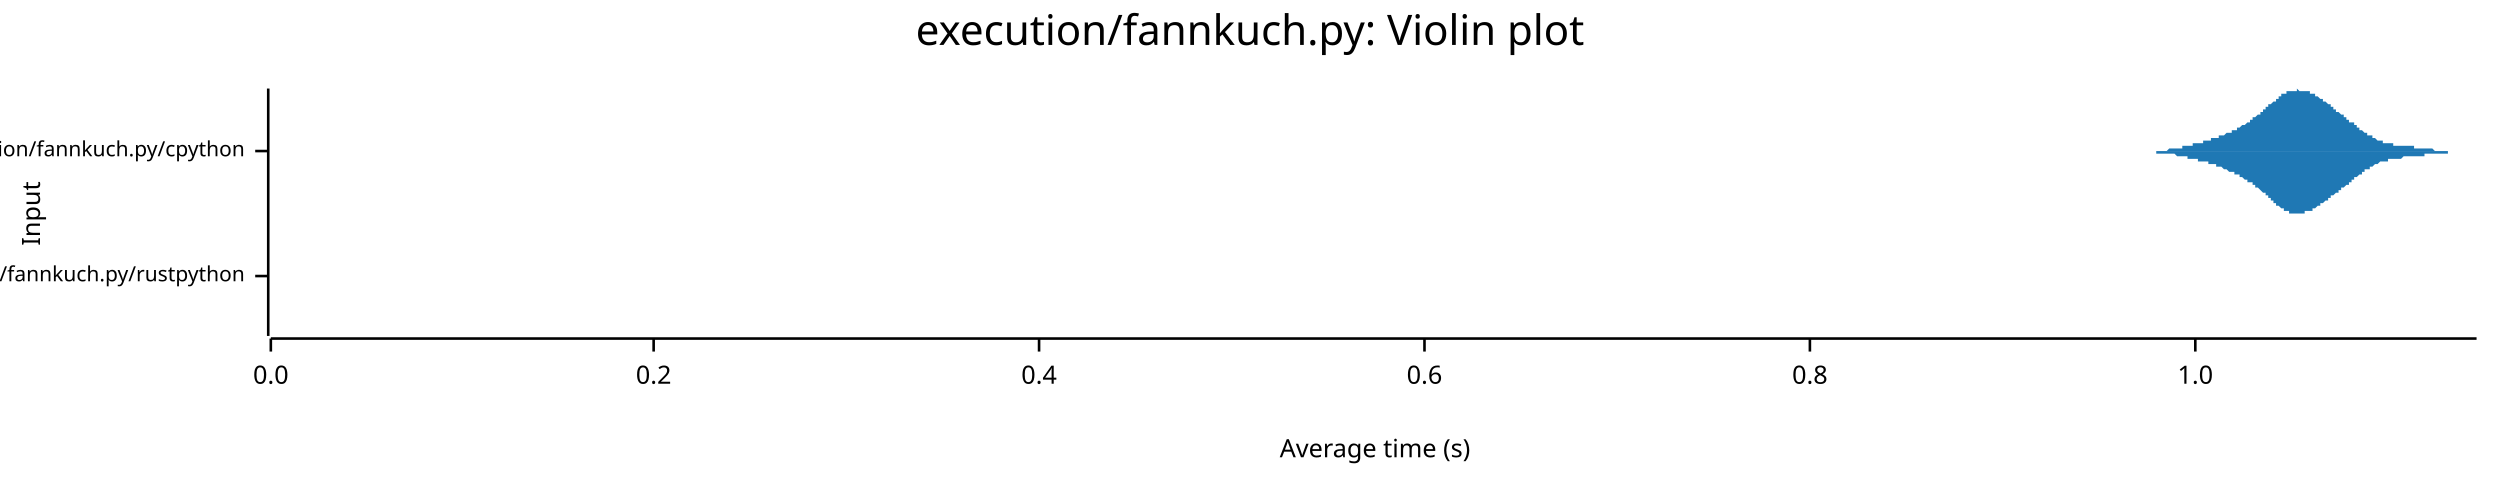
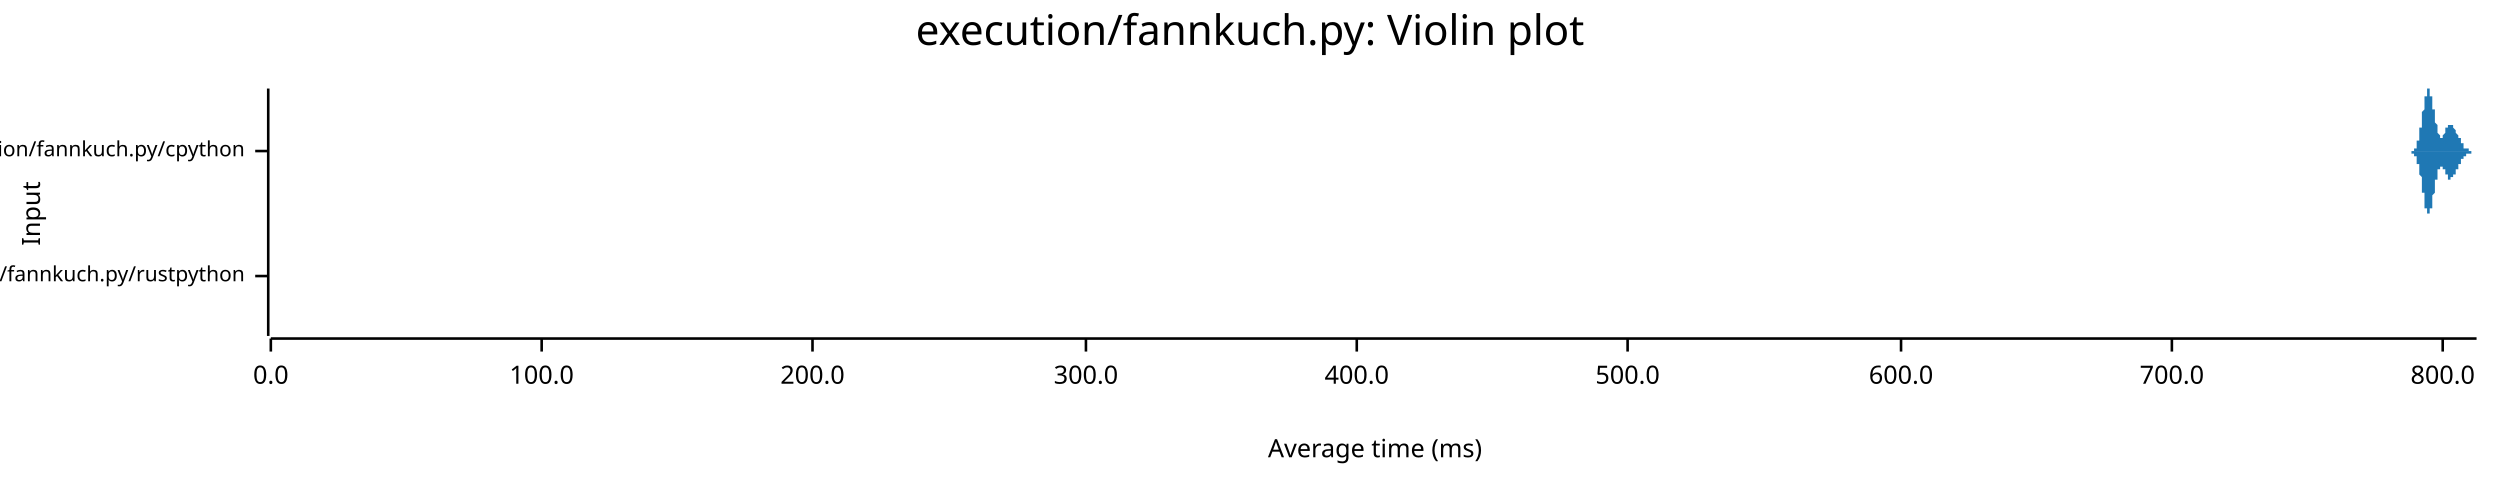
<svg xmlns="http://www.w3.org/2000/svg" width="960" height="186" viewBox="0 0 960 186">
  <text x="480" y="5" dy="0.76em" text-anchor="middle" font-family="sans-serif" font-size="16.129" opacity="1" fill="#000000">
execution/fannkuch.py: Violin plot
</text>
  <text x="8" y="82" dy="0.76em" text-anchor="middle" font-family="sans-serif" font-size="9.677" opacity="1" fill="#000000" transform="rotate(270, 8, 82)">
Input
</text>
  <text x="528" y="178" dy="-0.5ex" text-anchor="middle" font-family="sans-serif" font-size="9.677" opacity="1" fill="#000000">
- Average time (s)
+ Average time (ms)
</text>
  <polyline fill="none" opacity="1" stroke="#000000" stroke-width="1" points="103,34 103,129 " />
  <text x="94" y="106" dy="0.5ex" text-anchor="end" font-family="sans-serif" font-size="8.065" opacity="1" fill="#000000">
execution/fannkuch.py/rustpython
</text>
  <polyline fill="none" opacity="1" stroke="#000000" stroke-width="1" points="98,106 103,106 " />
  <text x="94" y="58" dy="0.5ex" text-anchor="end" font-family="sans-serif" font-size="8.065" opacity="1" fill="#000000">
execution/fannkuch.py/cpython
</text>
  <polyline fill="none" opacity="1" stroke="#000000" stroke-width="1" points="98,58 103,58 " />
  <polyline fill="none" opacity="1" stroke="#000000" stroke-width="1" points="104,130 951,130 " />
  <text x="104" y="140" dy="0.76em" text-anchor="middle" font-family="sans-serif" font-size="9.677" opacity="1" fill="#000000">
0.0
</text>
  <polyline fill="none" opacity="1" stroke="#000000" stroke-width="1" points="104,130 104,135 " />
-   <text x="251" y="140" dy="0.76em" text-anchor="middle" font-family="sans-serif" font-size="9.677" opacity="1" fill="#000000">
- 0.2
+   <text x="208" y="140" dy="0.76em" text-anchor="middle" font-family="sans-serif" font-size="9.677" opacity="1" fill="#000000">
+ 100.0
</text>
-   <polyline fill="none" opacity="1" stroke="#000000" stroke-width="1" points="251,130 251,135 " />
-   <text x="399" y="140" dy="0.76em" text-anchor="middle" font-family="sans-serif" font-size="9.677" opacity="1" fill="#000000">
- 0.4
+   <polyline fill="none" opacity="1" stroke="#000000" stroke-width="1" points="208,130 208,135 " />
+   <text x="312" y="140" dy="0.76em" text-anchor="middle" font-family="sans-serif" font-size="9.677" opacity="1" fill="#000000">
+ 200.0
</text>
-   <polyline fill="none" opacity="1" stroke="#000000" stroke-width="1" points="399,130 399,135 " />
-   <text x="547" y="140" dy="0.76em" text-anchor="middle" font-family="sans-serif" font-size="9.677" opacity="1" fill="#000000">
- 0.6
+   <polyline fill="none" opacity="1" stroke="#000000" stroke-width="1" points="312,130 312,135 " />
+   <text x="417" y="140" dy="0.76em" text-anchor="middle" font-family="sans-serif" font-size="9.677" opacity="1" fill="#000000">
+ 300.0
</text>
-   <polyline fill="none" opacity="1" stroke="#000000" stroke-width="1" points="547,130 547,135 " />
-   <text x="695" y="140" dy="0.76em" text-anchor="middle" font-family="sans-serif" font-size="9.677" opacity="1" fill="#000000">
- 0.8
+   <polyline fill="none" opacity="1" stroke="#000000" stroke-width="1" points="417,130 417,135 " />
+   <text x="521" y="140" dy="0.76em" text-anchor="middle" font-family="sans-serif" font-size="9.677" opacity="1" fill="#000000">
+ 400.0
</text>
-   <polyline fill="none" opacity="1" stroke="#000000" stroke-width="1" points="695,130 695,135 " />
-   <text x="843" y="140" dy="0.76em" text-anchor="middle" font-family="sans-serif" font-size="9.677" opacity="1" fill="#000000">
- 1.0
+   <polyline fill="none" opacity="1" stroke="#000000" stroke-width="1" points="521,130 521,135 " />
+   <text x="625" y="140" dy="0.76em" text-anchor="middle" font-family="sans-serif" font-size="9.677" opacity="1" fill="#000000">
+ 500.0
</text>
-   <polyline fill="none" opacity="1" stroke="#000000" stroke-width="1" points="843,130 843,135 " />
-   <polygon opacity="1" fill="#1F78B4" points="104,106 104,106 104,106 104,106 104,106 104,106 104,106 104,106 104,106 104,106 104,106 104,106 104,106 104,106 104,106 104,106 104,106 104,106 104,106 104,106 104,106 104,106 104,106 104,106 104,106 104,106 104,106 104,105 104,105 104,105 104,105 104,105 104,105 104,105 104,105 104,105 104,105 104,105 104,105 104,105 104,105 104,105 104,105 104,105 104,104 104,104 104,104 104,104 104,104 104,104 104,104 104,103 104,103 104,103 104,103 104,103 104,102 104,102 104,102 104,102 104,101 104,101 104,101 104,100 104,100 104,100 104,99 104,99 104,99 104,98 104,98 104,98 104,97 104,97 104,96 104,96 104,95 104,95 104,94 104,94 104,93 104,93 104,92 104,92 104,91 104,91 104,90 104,90 104,89 104,89 104,89 104,88 104,88 104,87 104,87 104,86 104,86 104,85 104,85 104,85 104,84 104,84 104,84 104,83 104,83 104,83 104,83 104,83 104,82 104,82 104,82 104,82 104,82 104,82 104,82 104,82 104,82 104,82 104,82 104,82 104,83 104,83 104,83 104,83 104,83 104,84 104,84 104,84 104,85 104,85 104,85 104,86 104,86 104,87 104,87 104,87 104,88 104,88 104,89 104,89 104,90 104,90 104,90 104,91 104,91 104,92 104,92 104,92 104,93 104,93 104,94 104,94 104,94 104,95 104,95 104,95 104,96 104,96 104,96 104,96 104,97 104,97 104,97 104,97 104,98 104,98 104,98 104,98 104,98 104,98 104,99 104,99 104,99 104,99 104,99 104,99 104,99 104,99 104,100 104,100 104,100 104,100 104,100 104,100 104,100 104,100 104,100 104,100 104,101 104,101 104,101 104,101 104,101 104,101 104,101 104,101 104,101 104,102 104,102 104,102 104,102 104,102 104,102 104,102 104,103 104,103 104,103 104,103 104,103 104,103 104,103 104,103 104,103 104,104 104,104 104,104 104,104 104,104 104,104 104,104 104,104 104,104 104,104 104,104 104,105 104,105 104,105 104,105 104,105 104,105 104,105 104,105 104,105 104,105 104,105 104,105 104,105 104,105 104,105 104,105 104,105 104,105 104,105 104,105 104,105 104,105 104,105 104,105 104,105 104,105 104,105 104,105 104,105 104,105 104,105 104,105 104,105 104,105 104,105 104,105 104,105 104,105 104,105 104,105 104,105 104,105 104,105 104,105 104,105 104,105 104,105 104,105 104,105 104,105 104,105 104,105 104,105 104,105 104,105 104,105 104,105 104,105 104,105 104,105 104,105 104,105 104,105 104,105 104,105 104,105 104,105 104,105 104,105 104,105 104,105 104,105 104,105 104,105 104,105 104,105 104,105 104,105 104,105 104,105 104,105 104,105 104,105 104,105 104,105 104,105 104,105 104,105 104,106 104,106 104,106 104,106 104,106 104,106 104,106 104,106 104,106 104,106 104,106 104,106 104,106 104,106 104,106 104,106 104,106 104,106 104,106 104,106 104,106 104,106 104,106 104,106 104,106 104,106 104,106 104,106 104,106 104,106 104,106 104,106 104,106 104,106 104,106 104,106 104,106 104,106 104,106 104,106 104,106 104,106 104,106 104,106 104,106 104,106 104,106 104,106 104,106 104,106 104,106 104,106 104,106 104,106 104,106 104,106 104,106 104,106 104,106 104,106 104,106 104,106 104,106 104,106 104,106 104,106 104,106 104,106 104,106 104,106 104,106 104,106 104,106 104,106 104,106 104,106 104,106 104,106 104,106 104,106 104,106 104,106 104,106 104,106 104,106 104,106 104,106 104,106 104,106 104,106 104,106 104,106 104,106 104,106 104,106 104,106 104,106 104,106 104,106 104,106 104,106 104,106 104,106 104,106 104,106 104,106 104,106 104,105 104,105 104,105 104,105 104,105 104,105 104,105 104,105 104,105 104,105 104,105 104,105 104,105 104,105 104,105 104,105 104,105 104,105 104,105 104,105 104,105 104,105 104,105 104,105 104,105 104,105 104,105 104,105 104,105 104,105 104,105 104,105 104,105 104,105 104,105 104,105 104,105 104,105 104,105 104,106 104,106 104,106 104,106 104,106 104,106 104,106 104,106 104,106 104,106 104,106 104,106 104,106 104,106 104,106 104,106 104,106 104,106 104,106 104,106 104,106 104,106 104,106 104,106 104,106 104,106 104,106 104,106 104,106 104,106 104,106 104,106 104,106 104,106 104,106 104,106 104,106 104,106 104,106 104,106 104,106 104,106 104,106 104,106 " />
-   <polygon opacity="1" fill="#1F78B4" points="104,106 104,106 104,106 104,106 104,106 104,106 104,106 104,106 104,106 104,106 104,106 104,106 104,106 104,106 104,106 104,106 104,106 104,106 104,106 104,106 104,106 104,106 104,106 104,106 104,106 104,106 104,106 104,106 104,106 104,106 104,106 104,106 104,106 104,106 104,106 104,106 104,106 104,106 104,107 104,107 104,107 104,107 104,107 104,107 104,107 104,107 104,107 104,107 104,108 104,108 104,108 104,108 104,108 104,108 104,109 104,109 104,109 104,109 104,110 104,110 104,110 104,110 104,111 104,111 104,111 104,112 104,112 104,112 104,113 104,113 104,114 104,114 104,114 104,115 104,115 104,116 104,116 104,117 104,117 104,118 104,118 104,119 104,119 104,120 104,120 104,121 104,121 104,122 104,122 104,123 104,123 104,123 104,124 104,124 104,125 104,125 104,126 104,126 104,126 104,127 104,127 104,127 104,128 104,128 104,128 104,129 104,129 104,129 104,129 104,129 104,129 104,129 104,129 104,129 104,129 104,129 104,129 104,129 104,129 104,129 104,129 104,129 104,129 104,128 104,128 104,128 104,127 104,127 104,127 104,126 104,126 104,126 104,125 104,125 104,125 104,124 104,124 104,123 104,123 104,122 104,122 104,122 104,121 104,121 104,120 104,120 104,119 104,119 104,119 104,118 104,118 104,117 104,117 104,117 104,116 104,116 104,116 104,116 104,115 104,115 104,115 104,115 104,114 104,114 104,114 104,114 104,114 104,113 104,113 104,113 104,113 104,113 104,113 104,113 104,112 104,112 104,112 104,112 104,112 104,112 104,112 104,112 104,112 104,111 104,111 104,111 104,111 104,111 104,111 104,111 104,111 104,111 104,111 104,110 104,110 104,110 104,110 104,110 104,110 104,110 104,109 104,109 104,109 104,109 104,109 104,109 104,109 104,109 104,108 104,108 104,108 104,108 104,108 104,108 104,108 104,108 104,108 104,108 104,107 104,107 104,107 104,107 104,107 104,107 104,107 104,107 104,107 104,107 104,107 104,107 104,107 104,107 104,107 104,107 104,107 104,106 104,106 104,106 104,106 104,106 104,106 104,106 104,106 104,106 104,106 104,106 104,106 104,106 104,106 104,106 104,106 104,106 104,106 104,106 104,106 104,106 104,106 104,106 104,106 104,106 104,106 104,106 104,106 104,106 104,106 104,106 104,106 104,106 104,106 104,106 104,106 104,106 104,106 104,106 104,106 104,106 104,106 104,106 104,106 104,106 104,106 104,106 104,106 104,106 104,106 104,106 104,106 104,106 104,106 104,106 104,106 104,106 104,106 104,106 104,106 104,106 104,106 104,106 104,106 104,106 104,106 104,106 104,106 104,106 104,106 104,106 104,106 104,106 104,106 104,106 104,106 104,106 104,106 104,106 104,106 104,106 104,106 104,106 104,106 104,106 104,106 104,106 104,106 104,106 104,106 104,106 104,106 104,106 104,106 104,106 104,106 104,106 104,106 104,106 104,106 104,106 104,106 104,106 104,106 104,106 104,106 104,106 104,106 104,106 104,106 104,106 104,106 104,106 104,106 104,106 104,106 104,106 104,106 104,106 104,106 104,106 104,106 104,106 104,106 104,106 104,106 104,106 104,106 104,106 104,106 104,106 104,106 104,106 104,106 104,106 104,106 104,106 104,106 104,106 104,106 104,106 104,106 104,106 104,106 104,106 104,106 104,106 104,106 104,106 104,106 104,106 104,106 104,106 104,106 104,106 104,106 104,106 104,106 104,106 104,106 104,106 104,106 104,106 104,106 104,106 104,106 104,106 104,106 104,106 104,106 104,106 104,106 104,106 104,106 104,106 104,106 104,106 104,106 104,106 104,106 104,106 104,106 104,106 104,106 104,106 104,106 104,106 104,106 104,106 104,106 104,106 104,106 104,106 104,106 104,106 104,106 104,106 104,106 104,106 104,106 104,106 104,106 104,106 104,106 104,106 104,106 104,106 104,106 104,106 104,106 104,106 104,106 104,106 104,106 104,106 104,106 104,106 104,106 104,106 104,106 104,106 104,106 104,106 104,106 104,106 104,106 104,106 104,106 104,106 104,106 104,106 104,106 104,106 104,106 104,106 104,106 104,106 104,106 104,106 104,106 104,106 104,106 104,106 104,106 104,106 104,106 104,106 104,106 104,106 104,106 104,106 104,106 104,106 104,106 104,106 104,106 104,106 104,106 104,106 104,106 104,106 104,106 104,106 104,106 104,106 104,106 104,106 " />
-   <polygon opacity="1" fill="#1F78B4" points="819,58 820,58 820,58 820,58 821,58 821,58 821,58 821,58 822,58 822,58 822,58 822,58 823,58 823,58 823,58 823,58 824,58 824,58 824,58 824,58 825,58 825,58 825,58 826,58 826,58 826,58 826,58 827,58 827,58 827,58 827,58 828,58 828,58 828,58 828,58 829,58 829,58 829,58 829,58 830,58 830,58 830,58 831,58 831,58 831,58 831,58 832,58 832,58 832,58 832,58 833,57 833,57 833,57 833,57 834,57 834,57 834,57 834,57 835,57 835,57 835,57 836,57 836,57 836,57 836,57 837,57 837,57 837,57 837,57 838,57 838,56 838,56 838,56 839,56 839,56 839,56 839,56 840,56 840,56 840,56 840,56 841,56 841,56 841,56 842,56 842,56 842,55 842,55 843,55 843,55 843,55 843,55 844,55 844,55 844,55 844,55 845,55 845,55 845,55 845,55 846,55 846,54 846,54 847,54 847,54 847,54 847,54 848,54 848,54 848,54 848,54 849,54 849,54 849,54 849,53 850,53 850,53 850,53 850,53 851,53 851,53 851,53 852,53 852,53 852,53 852,52 853,52 853,52 853,52 853,52 854,52 854,52 854,52 854,52 855,51 855,51 855,51 855,51 856,51 856,51 856,51 857,51 857,50 857,50 857,50 858,50 858,50 858,50 858,50 859,50 859,49 859,49 859,49 860,49 860,49 860,49 860,49 861,48 861,48 861,48 861,48 862,48 862,48 862,48 863,47 863,47 863,47 863,47 864,47 864,47 864,46 864,46 865,46 865,46 865,46 865,45 866,45 866,45 866,45 866,45 867,44 867,44 867,44 868,44 868,44 868,43 868,43 869,43 869,43 869,42 869,42 870,42 870,42 870,42 870,41 871,41 871,41 871,41 871,40 872,40 872,40 872,40 873,39 873,39 873,39 873,39 874,39 874,38 874,38 874,38 875,38 875,38 875,37 875,37 876,37 876,37 876,37 876,36 877,36 877,36 877,36 878,36 878,36 878,36 878,35 879,35 879,35 879,35 879,35 880,35 880,35 880,35 880,35 881,35 881,35 881,35 881,35 882,35 882,35 882,34 883,35 883,35 883,35 883,35 884,35 884,35 884,35 884,35 885,35 885,35 885,35 885,35 886,35 886,35 886,35 886,35 887,35 887,36 887,36 887,36 888,36 888,36 888,36 889,36 889,37 889,37 889,37 890,37 890,37 890,37 890,37 891,38 891,38 891,38 891,38 892,38 892,39 892,39 892,39 893,39 893,39 893,39 894,40 894,40 894,40 894,40 895,40 895,41 895,41 895,41 896,41 896,41 896,42 896,42 897,42 897,42 897,42 897,43 898,43 898,43 898,43 899,44 899,44 899,44 899,44 900,44 900,45 900,45 900,45 901,45 901,45 901,46 901,46 902,46 902,46 902,46 902,47 903,47 903,47 903,47 904,47 904,48 904,48 904,48 905,48 905,48 905,49 905,49 906,49 906,49 906,49 906,50 907,50 907,50 907,50 907,50 908,51 908,51 908,51 908,51 909,51 909,51 909,52 910,52 910,52 910,52 910,52 911,52 911,53 911,53 911,53 912,53 912,53 912,53 912,53 913,54 913,54 913,54 913,54 914,54 914,54 914,54 915,54 915,54 915,55 915,55 916,55 916,55 916,55 916,55 917,55 917,55 917,55 917,55 918,55 918,55 918,55 918,55 919,55 919,56 919,56 920,56 920,56 920,56 920,56 921,56 921,56 921,56 921,56 922,56 922,56 922,56 922,56 923,56 923,56 923,56 923,56 924,56 924,56 924,56 925,56 925,56 925,56 925,56 926,56 926,56 926,56 926,56 927,56 927,56 927,57 927,57 928,57 928,57 928,57 928,57 929,57 929,57 929,57 929,57 930,57 930,57 930,57 931,57 931,57 931,57 931,57 932,57 932,57 932,57 932,57 933,57 933,57 933,57 933,57 934,57 934,57 934,57 934,57 935,58 935,58 935,58 936,58 936,58 936,58 936,58 937,58 937,58 937,58 937,58 938,58 938,58 938,58 938,58 939,58 939,58 939,58 939,58 940,58 940,58 940,58 941,58 941,58 941,58 941,58 942,58 942,58 942,58 942,58 943,58 943,58 943,58 943,58 944,58 944,58 944,58 944,58 945,58 945,58 945,58 946,58 946,58 946,58 946,58 947,58 947,58 947,58 947,58 948,58 948,58 948,58 948,58 949,58 949,58 949,58 949,58 950,58 950,58 950,58 951,58 951,58 819,58 " />
-   <polygon opacity="1" fill="#1F78B4" points="819,58 820,58 820,58 820,58 821,58 821,58 821,58 821,58 822,58 822,58 822,58 822,58 823,58 823,58 823,58 823,58 824,58 824,58 824,58 824,58 825,58 825,58 825,58 826,58 826,58 826,58 826,58 827,58 827,58 827,58 827,58 828,58 828,58 828,59 828,59 829,59 829,59 829,59 829,59 830,59 830,59 830,59 831,59 831,59 831,59 831,59 832,59 832,59 832,59 832,59 833,59 833,59 833,59 833,59 834,59 834,59 834,59 834,59 835,59 835,59 835,59 836,60 836,60 836,60 836,60 837,60 837,60 837,60 837,60 838,60 838,60 838,60 838,60 839,60 839,60 839,60 839,60 840,60 840,61 840,61 840,61 841,61 841,61 841,61 842,61 842,61 842,61 842,61 843,61 843,61 843,61 843,61 844,61 844,61 844,62 844,62 845,62 845,62 845,62 845,62 846,62 846,62 846,62 847,62 847,62 847,62 847,62 848,62 848,63 848,63 848,63 849,63 849,63 849,63 849,63 850,63 850,63 850,63 850,63 851,63 851,64 851,64 852,64 852,64 852,64 852,64 853,64 853,64 853,64 853,64 854,65 854,65 854,65 854,65 855,65 855,65 855,65 855,65 856,66 856,66 856,66 857,66 857,66 857,66 857,66 858,66 858,67 858,67 858,67 859,67 859,67 859,67 859,67 860,67 860,68 860,68 860,68 861,68 861,68 861,68 861,68 862,69 862,69 862,69 863,69 863,69 863,69 863,70 864,70 864,70 864,70 864,70 865,70 865,71 865,71 865,71 866,71 866,71 866,72 866,72 867,72 867,72 867,72 868,73 868,73 868,73 868,73 869,74 869,74 869,74 869,74 870,74 870,75 870,75 870,75 871,75 871,76 871,76 871,76 872,76 872,77 872,77 873,77 873,77 873,77 873,78 874,78 874,78 874,78 874,79 875,79 875,79 875,79 875,79 876,80 876,80 876,80 876,80 877,80 877,80 877,81 878,81 878,81 878,81 878,81 879,81 879,81 879,81 879,82 880,82 880,82 880,82 880,82 881,82 881,82 881,82 881,82 882,82 882,82 882,82 883,82 883,82 883,82 883,82 884,82 884,82 884,82 884,82 885,82 885,82 885,82 885,81 886,81 886,81 886,81 886,81 887,81 887,81 887,81 887,81 888,81 888,80 888,80 889,80 889,80 889,80 889,80 890,79 890,79 890,79 890,79 891,79 891,79 891,78 891,78 892,78 892,78 892,78 892,78 893,77 893,77 893,77 894,77 894,77 894,76 894,76 895,76 895,76 895,76 895,75 896,75 896,75 896,75 896,75 897,74 897,74 897,74 897,74 898,74 898,73 898,73 899,73 899,73 899,73 899,72 900,72 900,72 900,72 900,72 901,71 901,71 901,71 901,71 902,71 902,70 902,70 902,70 903,70 903,70 903,69 904,69 904,69 904,69 904,68 905,68 905,68 905,68 905,68 906,67 906,67 906,67 906,67 907,67 907,67 907,66 907,66 908,66 908,66 908,66 908,65 909,65 909,65 909,65 910,65 910,65 910,64 910,64 911,64 911,64 911,64 911,64 912,63 912,63 912,63 912,63 913,63 913,63 913,63 913,63 914,62 914,62 914,62 915,62 915,62 915,62 915,62 916,62 916,62 916,62 916,62 917,62 917,61 917,61 917,61 918,61 918,61 918,61 918,61 919,61 919,61 919,61 920,61 920,61 920,61 920,61 921,61 921,61 921,61 921,61 922,61 922,61 922,61 922,61 923,60 923,60 923,60 923,60 924,60 924,60 924,60 925,60 925,60 925,60 925,60 926,60 926,60 926,60 926,60 927,60 927,60 927,60 927,60 928,60 928,60 928,60 928,60 929,60 929,60 929,60 929,60 930,60 930,60 930,60 931,60 931,59 931,59 931,59 932,59 932,59 932,59 932,59 933,59 933,59 933,59 933,59 934,59 934,59 934,59 934,59 935,59 935,59 935,59 936,59 936,59 936,59 936,59 937,59 937,59 937,59 937,59 938,59 938,59 938,59 938,59 939,59 939,59 939,59 939,59 940,59 940,59 940,58 941,58 941,58 941,58 941,58 942,58 942,58 942,58 942,58 943,58 943,58 943,58 943,58 944,58 944,58 944,58 944,58 945,58 945,58 945,58 946,58 946,58 946,58 946,58 947,58 947,58 947,58 947,58 948,58 948,58 948,58 948,58 949,58 949,58 949,58 949,58 950,58 950,58 950,58 951,58 951,58 819,58 " />
+   <polyline fill="none" opacity="1" stroke="#000000" stroke-width="1" points="625,130 625,135 " />
+   <text x="730" y="140" dy="0.76em" text-anchor="middle" font-family="sans-serif" font-size="9.677" opacity="1" fill="#000000">
+ 600.0
+ </text>
+   <polyline fill="none" opacity="1" stroke="#000000" stroke-width="1" points="730,130 730,135 " />
+   <text x="834" y="140" dy="0.76em" text-anchor="middle" font-family="sans-serif" font-size="9.677" opacity="1" fill="#000000">
+ 700.0
+ </text>
+   <polyline fill="none" opacity="1" stroke="#000000" stroke-width="1" points="834,130 834,135 " />
+   <text x="938" y="140" dy="0.76em" text-anchor="middle" font-family="sans-serif" font-size="9.677" opacity="1" fill="#000000">
+ 800.0
+ </text>
+   <polyline fill="none" opacity="1" stroke="#000000" stroke-width="1" points="938,130 938,135 " />
+   <polygon opacity="1" fill="#1F78B4" points="104,106 104,106 104,106 104,106 104,106 104,106 104,105 104,105 104,105 104,105 104,105 104,105 104,105 104,105 104,105 104,105 104,105 104,105 104,105 104,105 104,105 104,104 104,104 104,104 104,104 104,104 104,104 104,103 104,103 104,103 104,103 104,103 104,102 104,102 104,102 104,102 104,101 104,101 104,101 104,100 104,100 104,99 104,99 104,99 104,98 104,98 104,97 104,97 104,96 104,96 104,95 104,95 104,94 104,94 104,93 104,93 104,92 104,91 104,91 104,90 104,90 104,89 104,89 104,88 104,88 104,87 104,87 104,86 104,86 104,85 104,85 104,85 104,84 104,84 104,84 104,83 104,83 104,83 104,83 104,82 104,82 104,82 104,82 104,82 104,82 104,82 104,82 104,82 104,82 104,82 104,83 104,83 104,83 104,83 104,84 104,84 104,84 104,85 104,85 104,85 104,86 104,86 104,87 104,87 104,88 104,88 104,89 104,89 104,90 104,90 104,91 104,91 104,92 104,92 104,93 104,93 104,94 104,94 104,94 104,95 104,95 104,96 104,96 104,97 104,97 104,97 104,98 104,98 104,98 104,99 104,99 104,99 104,100 104,100 104,100 104,101 104,101 104,101 104,101 104,102 104,102 104,102 104,102 104,102 104,102 104,103 104,103 104,103 104,103 104,103 104,103 104,103 104,104 104,104 104,104 104,104 104,104 104,104 104,104 104,104 104,104 104,104 104,104 104,104 104,104 104,105 104,105 104,105 104,105 104,105 104,105 104,105 104,105 104,105 104,105 104,105 104,105 104,105 104,105 104,105 104,105 104,105 104,105 104,105 104,105 104,105 104,105 104,105 104,105 104,105 104,105 104,105 104,105 104,105 104,105 104,105 104,105 104,105 104,105 104,105 104,105 104,105 104,105 104,105 104,105 104,105 104,105 104,105 104,105 104,105 104,105 104,105 104,105 104,105 104,105 104,105 104,105 104,104 104,104 104,104 104,104 104,104 104,104 104,104 104,104 104,104 104,104 104,104 104,105 104,105 104,105 104,105 104,105 104,105 104,105 104,105 104,105 104,105 104,105 104,105 104,105 104,105 104,105 104,105 104,105 104,105 104,105 104,105 104,105 104,105 104,105 104,105 104,105 104,105 104,105 104,105 104,105 104,105 104,105 104,105 104,105 104,105 104,105 104,105 104,105 104,105 104,105 104,105 104,105 104,105 104,105 104,105 104,105 104,105 104,105 104,105 104,105 104,105 104,105 104,106 104,106 104,106 104,106 104,106 104,106 104,106 104,106 104,106 104,106 104,106 104,106 104,106 104,106 104,106 104,106 104,106 104,106 104,106 104,106 104,106 104,106 104,106 104,106 104,106 104,106 104,106 104,106 104,106 104,106 104,106 104,106 104,106 104,106 104,106 104,106 104,106 104,106 104,106 104,105 104,105 104,105 104,105 104,105 104,105 104,105 104,105 104,105 104,105 104,105 104,105 104,105 104,105 104,105 104,105 104,105 104,105 104,105 104,105 104,105 104,105 104,105 104,105 104,105 104,105 104,105 104,105 104,105 104,105 104,105 104,105 104,105 104,105 104,105 104,105 104,105 104,105 104,105 104,105 104,105 104,105 104,105 104,105 104,105 104,105 104,105 104,105 104,105 104,105 104,105 104,105 104,105 104,105 104,105 104,105 104,105 104,105 104,105 104,105 104,105 104,105 104,105 104,105 104,105 104,105 104,105 104,105 104,105 104,105 104,105 104,105 104,105 104,105 104,105 104,105 104,105 104,105 104,105 104,105 104,105 104,105 104,105 104,105 104,105 104,105 104,105 104,105 104,105 104,105 104,105 104,105 104,105 104,105 104,105 104,105 104,105 104,105 104,105 104,105 104,105 104,105 104,105 104,105 104,105 104,105 104,105 104,105 104,105 104,105 104,105 104,105 104,105 104,105 104,105 104,105 104,105 104,105 104,105 104,105 104,106 104,106 104,106 104,106 104,106 104,106 104,106 104,106 104,106 104,106 104,106 104,106 104,106 104,106 104,106 104,106 104,106 104,106 104,106 104,106 104,106 104,106 104,106 104,106 104,106 104,106 104,106 104,106 104,106 104,106 104,106 104,106 104,106 104,106 104,106 104,106 104,106 104,106 104,106 104,106 104,106 104,106 104,106 104,106 104,106 104,106 104,106 104,106 104,106 104,106 104,106 104,106 104,106 104,106 104,106 104,106 104,106 104,106 104,106 104,106 104,106 104,106 104,106 104,106 " />
+   <polygon opacity="1" fill="#1F78B4" points="104,106 104,106 104,106 104,106 104,106 104,106 104,106 104,106 104,106 104,106 104,106 104,106 104,106 104,106 104,106 104,106 104,107 104,107 104,107 104,107 104,107 104,107 104,107 104,107 104,107 104,108 104,108 104,108 104,108 104,108 104,109 104,109 104,109 104,109 104,110 104,110 104,110 104,111 104,111 104,111 104,112 104,112 104,112 104,113 104,113 104,114 104,114 104,115 104,115 104,116 104,116 104,117 104,117 104,118 104,118 104,119 104,119 104,120 104,121 104,121 104,122 104,122 104,123 104,123 104,124 104,124 104,125 104,125 104,126 104,126 104,127 104,127 104,127 104,128 104,128 104,128 104,129 104,129 104,129 104,129 104,129 104,129 104,129 104,129 104,129 104,129 104,129 104,129 104,129 104,129 104,129 104,129 104,128 104,128 104,128 104,128 104,127 104,127 104,126 104,126 104,126 104,125 104,125 104,124 104,124 104,123 104,123 104,122 104,122 104,121 104,121 104,120 104,120 104,119 104,119 104,118 104,118 104,118 104,117 104,117 104,116 104,116 104,115 104,115 104,115 104,114 104,114 104,113 104,113 104,113 104,112 104,112 104,112 104,111 104,111 104,111 104,111 104,110 104,110 104,110 104,110 104,110 104,109 104,109 104,109 104,109 104,109 104,109 104,108 104,108 104,108 104,108 104,108 104,108 104,108 104,108 104,108 104,107 104,107 104,107 104,107 104,107 104,107 104,107 104,107 104,107 104,107 104,107 104,107 104,107 104,107 104,107 104,107 104,107 104,107 104,107 104,107 104,107 104,107 104,107 104,107 104,107 104,107 104,107 104,107 104,107 104,107 104,107 104,107 104,107 104,107 104,107 104,107 104,107 104,107 104,107 104,107 104,107 104,107 104,107 104,107 104,107 104,107 104,107 104,107 104,107 104,107 104,107 104,107 104,107 104,107 104,107 104,107 104,107 104,107 104,107 104,107 104,107 104,107 104,107 104,107 104,107 104,107 104,107 104,107 104,107 104,107 104,107 104,107 104,107 104,107 104,107 104,107 104,107 104,107 104,107 104,107 104,107 104,107 104,107 104,107 104,107 104,107 104,107 104,107 104,107 104,107 104,107 104,107 104,107 104,107 104,107 104,107 104,107 104,107 104,107 104,106 104,106 104,106 104,106 104,106 104,106 104,106 104,106 104,106 104,106 104,106 104,106 104,106 104,106 104,106 104,106 104,106 104,106 104,106 104,106 104,106 104,106 104,106 104,106 104,106 104,106 104,106 104,106 104,106 104,106 104,106 104,106 104,106 104,106 104,106 104,106 104,106 104,106 104,106 104,106 104,106 104,106 104,106 104,106 104,106 104,106 104,106 104,106 104,106 104,106 104,106 104,106 104,106 104,106 104,106 104,106 104,106 104,106 104,106 104,106 104,106 104,106 104,106 104,106 104,106 104,106 104,106 104,106 104,106 104,106 104,106 104,106 104,106 104,106 104,106 104,106 104,106 104,106 104,106 104,106 104,106 104,106 104,106 104,106 104,106 104,106 104,106 104,106 104,106 104,106 104,106 104,106 104,106 104,106 104,106 104,106 104,106 104,106 104,106 104,106 104,106 104,106 104,106 104,106 104,106 104,106 104,106 104,106 104,106 104,106 104,106 104,106 104,106 104,106 104,106 104,106 104,106 104,106 104,106 104,106 104,106 104,106 104,106 104,106 104,106 104,106 104,106 104,106 104,106 104,106 104,106 104,106 104,106 104,106 104,106 104,106 104,106 104,106 104,106 104,106 104,106 104,106 104,106 104,106 104,106 104,106 104,106 104,106 104,106 104,106 104,106 104,106 104,106 104,106 104,106 104,106 104,106 104,106 104,106 104,106 104,106 104,106 104,106 104,106 104,106 104,106 104,106 104,106 104,106 104,106 104,106 104,106 104,106 104,106 104,106 104,106 104,106 104,106 104,106 104,106 104,106 104,106 104,106 104,106 104,106 104,106 104,106 104,106 104,106 104,106 104,106 104,106 104,106 104,106 104,106 104,106 104,106 104,106 104,106 104,106 104,106 104,106 104,106 104,106 104,106 104,106 104,106 104,106 104,106 104,106 104,106 104,106 104,106 104,106 104,106 104,106 104,106 104,106 104,106 104,106 104,106 104,106 104,106 104,106 104,106 104,106 104,106 104,106 104,106 104,106 104,106 104,106 104,106 104,106 104,106 104,106 104,106 104,106 104,106 104,106 104,106 104,106 104,106 104,106 104,106 104,106 " />
+   <polygon opacity="1" fill="#1F78B4" points="925,58 925,58 925,58 925,58 925,58 925,58 925,58 925,58 925,58 925,58 925,58 925,58 925,58 925,58 926,58 926,58 926,58 926,58 926,58 926,58 926,58 926,58 926,58 926,58 926,58 926,58 926,58 926,58 926,58 926,58 926,58 926,58 926,58 926,58 927,58 927,58 927,58 927,58 927,58 927,58 927,58 927,57 927,57 927,57 927,57 927,57 927,57 927,57 927,57 927,57 927,57 927,57 927,57 928,57 928,57 928,56 928,56 928,56 928,56 928,56 928,56 928,56 928,56 928,56 928,55 928,55 928,55 928,55 928,55 928,55 928,54 928,54 928,54 929,54 929,54 929,53 929,53 929,53 929,53 929,52 929,52 929,52 929,52 929,51 929,51 929,51 929,51 929,50 929,50 929,50 929,49 929,49 930,49 930,49 930,48 930,48 930,48 930,47 930,47 930,47 930,46 930,46 930,46 930,45 930,45 930,45 930,44 930,44 930,44 930,43 930,43 931,42 931,42 931,42 931,41 931,41 931,41 931,40 931,40 931,40 931,40 931,39 931,39 931,39 931,38 931,38 931,38 931,38 931,37 931,37 931,37 932,37 932,36 932,36 932,36 932,36 932,36 932,35 932,35 932,35 932,35 932,35 932,35 932,35 932,35 932,35 932,35 932,35 932,35 932,34 933,34 933,35 933,35 933,35 933,35 933,35 933,35 933,35 933,35 933,35 933,35 933,35 933,35 933,36 933,36 933,36 933,36 933,36 933,37 933,37 934,37 934,37 934,37 934,38 934,38 934,38 934,38 934,39 934,39 934,39 934,40 934,40 934,40 934,40 934,41 934,41 934,41 934,42 934,42 935,42 935,43 935,43 935,43 935,43 935,44 935,44 935,44 935,45 935,45 935,45 935,46 935,46 935,46 935,46 935,47 935,47 935,47 935,47 936,48 936,48 936,48 936,48 936,49 936,49 936,49 936,49 936,50 936,50 936,50 936,50 936,50 936,51 936,51 936,51 936,51 936,51 936,51 936,51 937,52 937,52 937,52 937,52 937,52 937,52 937,52 937,52 937,52 937,52 937,52 937,52 937,53 937,53 937,53 937,53 937,53 937,53 937,53 938,53 938,53 938,53 938,53 938,53 938,53 938,52 938,52 938,52 938,52 938,52 938,52 938,52 938,52 938,52 938,52 938,52 938,52 938,52 938,52 939,51 939,51 939,51 939,51 939,51 939,51 939,51 939,51 939,51 939,50 939,50 939,50 939,50 939,50 939,50 939,50 939,50 939,50 939,49 940,49 940,49 940,49 940,49 940,49 940,49 940,49 940,49 940,49 940,49 940,48 940,48 940,48 940,48 940,48 940,48 940,48 940,48 940,48 941,48 941,48 941,48 941,48 941,48 941,48 941,48 941,48 941,48 941,48 941,48 941,48 941,48 941,48 941,48 941,48 941,48 941,48 941,48 941,48 942,48 942,48 942,48 942,48 942,48 942,48 942,48 942,49 942,49 942,49 942,49 942,49 942,49 942,49 942,49 942,49 942,49 942,49 942,49 943,50 943,50 943,50 943,50 943,50 943,50 943,50 943,50 943,50 943,50 943,51 943,51 943,51 943,51 943,51 943,51 943,51 943,51 943,51 943,51 944,52 944,52 944,52 944,52 944,52 944,52 944,52 944,52 944,52 944,52 944,53 944,53 944,53 944,53 944,53 944,53 944,53 944,53 944,53 945,53 945,54 945,54 945,54 945,54 945,54 945,54 945,54 945,54 945,54 945,54 945,54 945,55 945,55 945,55 945,55 945,55 945,55 945,55 946,55 946,55 946,55 946,55 946,55 946,56 946,56 946,56 946,56 946,56 946,56 946,56 946,56 946,56 946,56 946,56 946,56 946,56 946,56 946,57 947,57 947,57 947,57 947,57 947,57 947,57 947,57 947,57 947,57 947,57 947,57 947,57 947,57 947,57 947,57 947,57 947,57 947,57 947,57 948,57 948,58 948,58 948,58 948,58 948,58 948,58 948,58 948,58 948,58 948,58 948,58 948,58 948,58 948,58 948,58 948,58 948,58 948,58 948,58 949,58 949,58 949,58 949,58 949,58 949,58 949,58 949,58 949,58 949,58 949,58 949,58 949,58 949,58 949,58 949,58 949,58 949,58 949,58 950,58 950,58 950,58 950,58 950,58 950,58 950,58 950,58 950,58 950,58 950,58 950,58 950,58 950,58 950,58 950,58 950,58 950,58 950,58 951,58 951,58 925,58 " />
+   <polygon opacity="1" fill="#1F78B4" points="925,58 925,58 925,58 925,58 925,58 925,58 925,58 925,58 925,58 925,58 925,58 925,58 925,58 925,58 926,58 926,58 926,58 926,58 926,58 926,58 926,58 926,58 926,58 926,58 926,58 926,58 926,59 926,59 926,59 926,59 926,59 926,59 926,59 926,59 927,59 927,59 927,59 927,59 927,59 927,59 927,59 927,59 927,59 927,59 927,59 927,59 927,59 927,59 927,59 927,60 927,60 927,60 927,60 928,60 928,60 928,60 928,60 928,60 928,60 928,60 928,61 928,61 928,61 928,61 928,61 928,61 928,61 928,62 928,62 928,62 928,62 928,62 928,63 929,63 929,63 929,63 929,63 929,64 929,64 929,64 929,64 929,65 929,65 929,65 929,65 929,66 929,66 929,66 929,66 929,67 929,67 929,67 930,68 930,68 930,68 930,69 930,69 930,69 930,70 930,70 930,70 930,71 930,71 930,71 930,72 930,72 930,72 930,73 930,73 930,73 930,74 931,74 931,74 931,75 931,75 931,75 931,76 931,76 931,76 931,77 931,77 931,77 931,78 931,78 931,78 931,78 931,79 931,79 931,79 931,79 931,80 932,80 932,80 932,80 932,81 932,81 932,81 932,81 932,81 932,81 932,81 932,82 932,82 932,82 932,82 932,82 932,82 932,82 932,82 932,82 933,82 933,82 933,82 933,82 933,82 933,82 933,82 933,82 933,82 933,81 933,81 933,81 933,81 933,81 933,81 933,81 933,80 933,80 933,80 933,80 934,80 934,79 934,79 934,79 934,79 934,78 934,78 934,78 934,78 934,77 934,77 934,77 934,76 934,76 934,76 934,75 934,75 934,75 934,75 935,74 935,74 935,74 935,73 935,73 935,73 935,72 935,72 935,72 935,72 935,71 935,71 935,71 935,70 935,70 935,70 935,70 935,69 935,69 936,69 936,69 936,68 936,68 936,68 936,68 936,67 936,67 936,67 936,67 936,67 936,66 936,66 936,66 936,66 936,66 936,65 936,65 936,65 936,65 937,65 937,65 937,65 937,65 937,64 937,64 937,64 937,64 937,64 937,64 937,64 937,64 937,64 937,64 937,64 937,64 937,64 937,64 937,64 938,64 938,64 938,64 938,64 938,64 938,64 938,64 938,64 938,64 938,64 938,64 938,64 938,64 938,64 938,65 938,65 938,65 938,65 938,65 938,65 939,65 939,65 939,65 939,65 939,66 939,66 939,66 939,66 939,66 939,66 939,66 939,66 939,66 939,67 939,67 939,67 939,67 939,67 939,67 940,67 940,67 940,67 940,67 940,68 940,68 940,68 940,68 940,68 940,68 940,68 940,68 940,68 940,68 940,68 940,68 940,68 940,68 940,69 941,69 941,69 941,69 941,69 941,69 941,69 941,69 941,69 941,69 941,69 941,69 941,69 941,69 941,69 941,69 941,69 941,69 941,69 941,68 941,68 942,68 942,68 942,68 942,68 942,68 942,68 942,68 942,68 942,68 942,68 942,68 942,68 942,68 942,68 942,67 942,67 942,67 942,67 942,67 943,67 943,67 943,67 943,67 943,67 943,67 943,66 943,66 943,66 943,66 943,66 943,66 943,66 943,66 943,66 943,65 943,65 943,65 943,65 943,65 944,65 944,65 944,65 944,65 944,65 944,64 944,64 944,64 944,64 944,64 944,64 944,64 944,64 944,64 944,64 944,63 944,63 944,63 944,63 945,63 945,63 945,63 945,63 945,63 945,63 945,63 945,62 945,62 945,62 945,62 945,62 945,62 945,62 945,62 945,62 945,62 945,62 945,61 946,61 946,61 946,61 946,61 946,61 946,61 946,61 946,61 946,61 946,61 946,61 946,61 946,60 946,60 946,60 946,60 946,60 946,60 946,60 946,60 947,60 947,60 947,60 947,60 947,60 947,60 947,60 947,60 947,59 947,59 947,59 947,59 947,59 947,59 947,59 947,59 947,59 947,59 947,59 948,59 948,59 948,59 948,59 948,59 948,59 948,59 948,59 948,59 948,59 948,59 948,59 948,59 948,59 948,59 948,59 948,59 948,59 948,59 948,59 949,59 949,58 949,58 949,58 949,58 949,58 949,58 949,58 949,58 949,58 949,58 949,58 949,58 949,58 949,58 949,58 949,58 949,58 949,58 950,58 950,58 950,58 950,58 950,58 950,58 950,58 950,58 950,58 950,58 950,58 950,58 950,58 950,58 950,58 950,58 950,58 950,58 950,58 951,58 951,58 925,58 " />
</svg>
